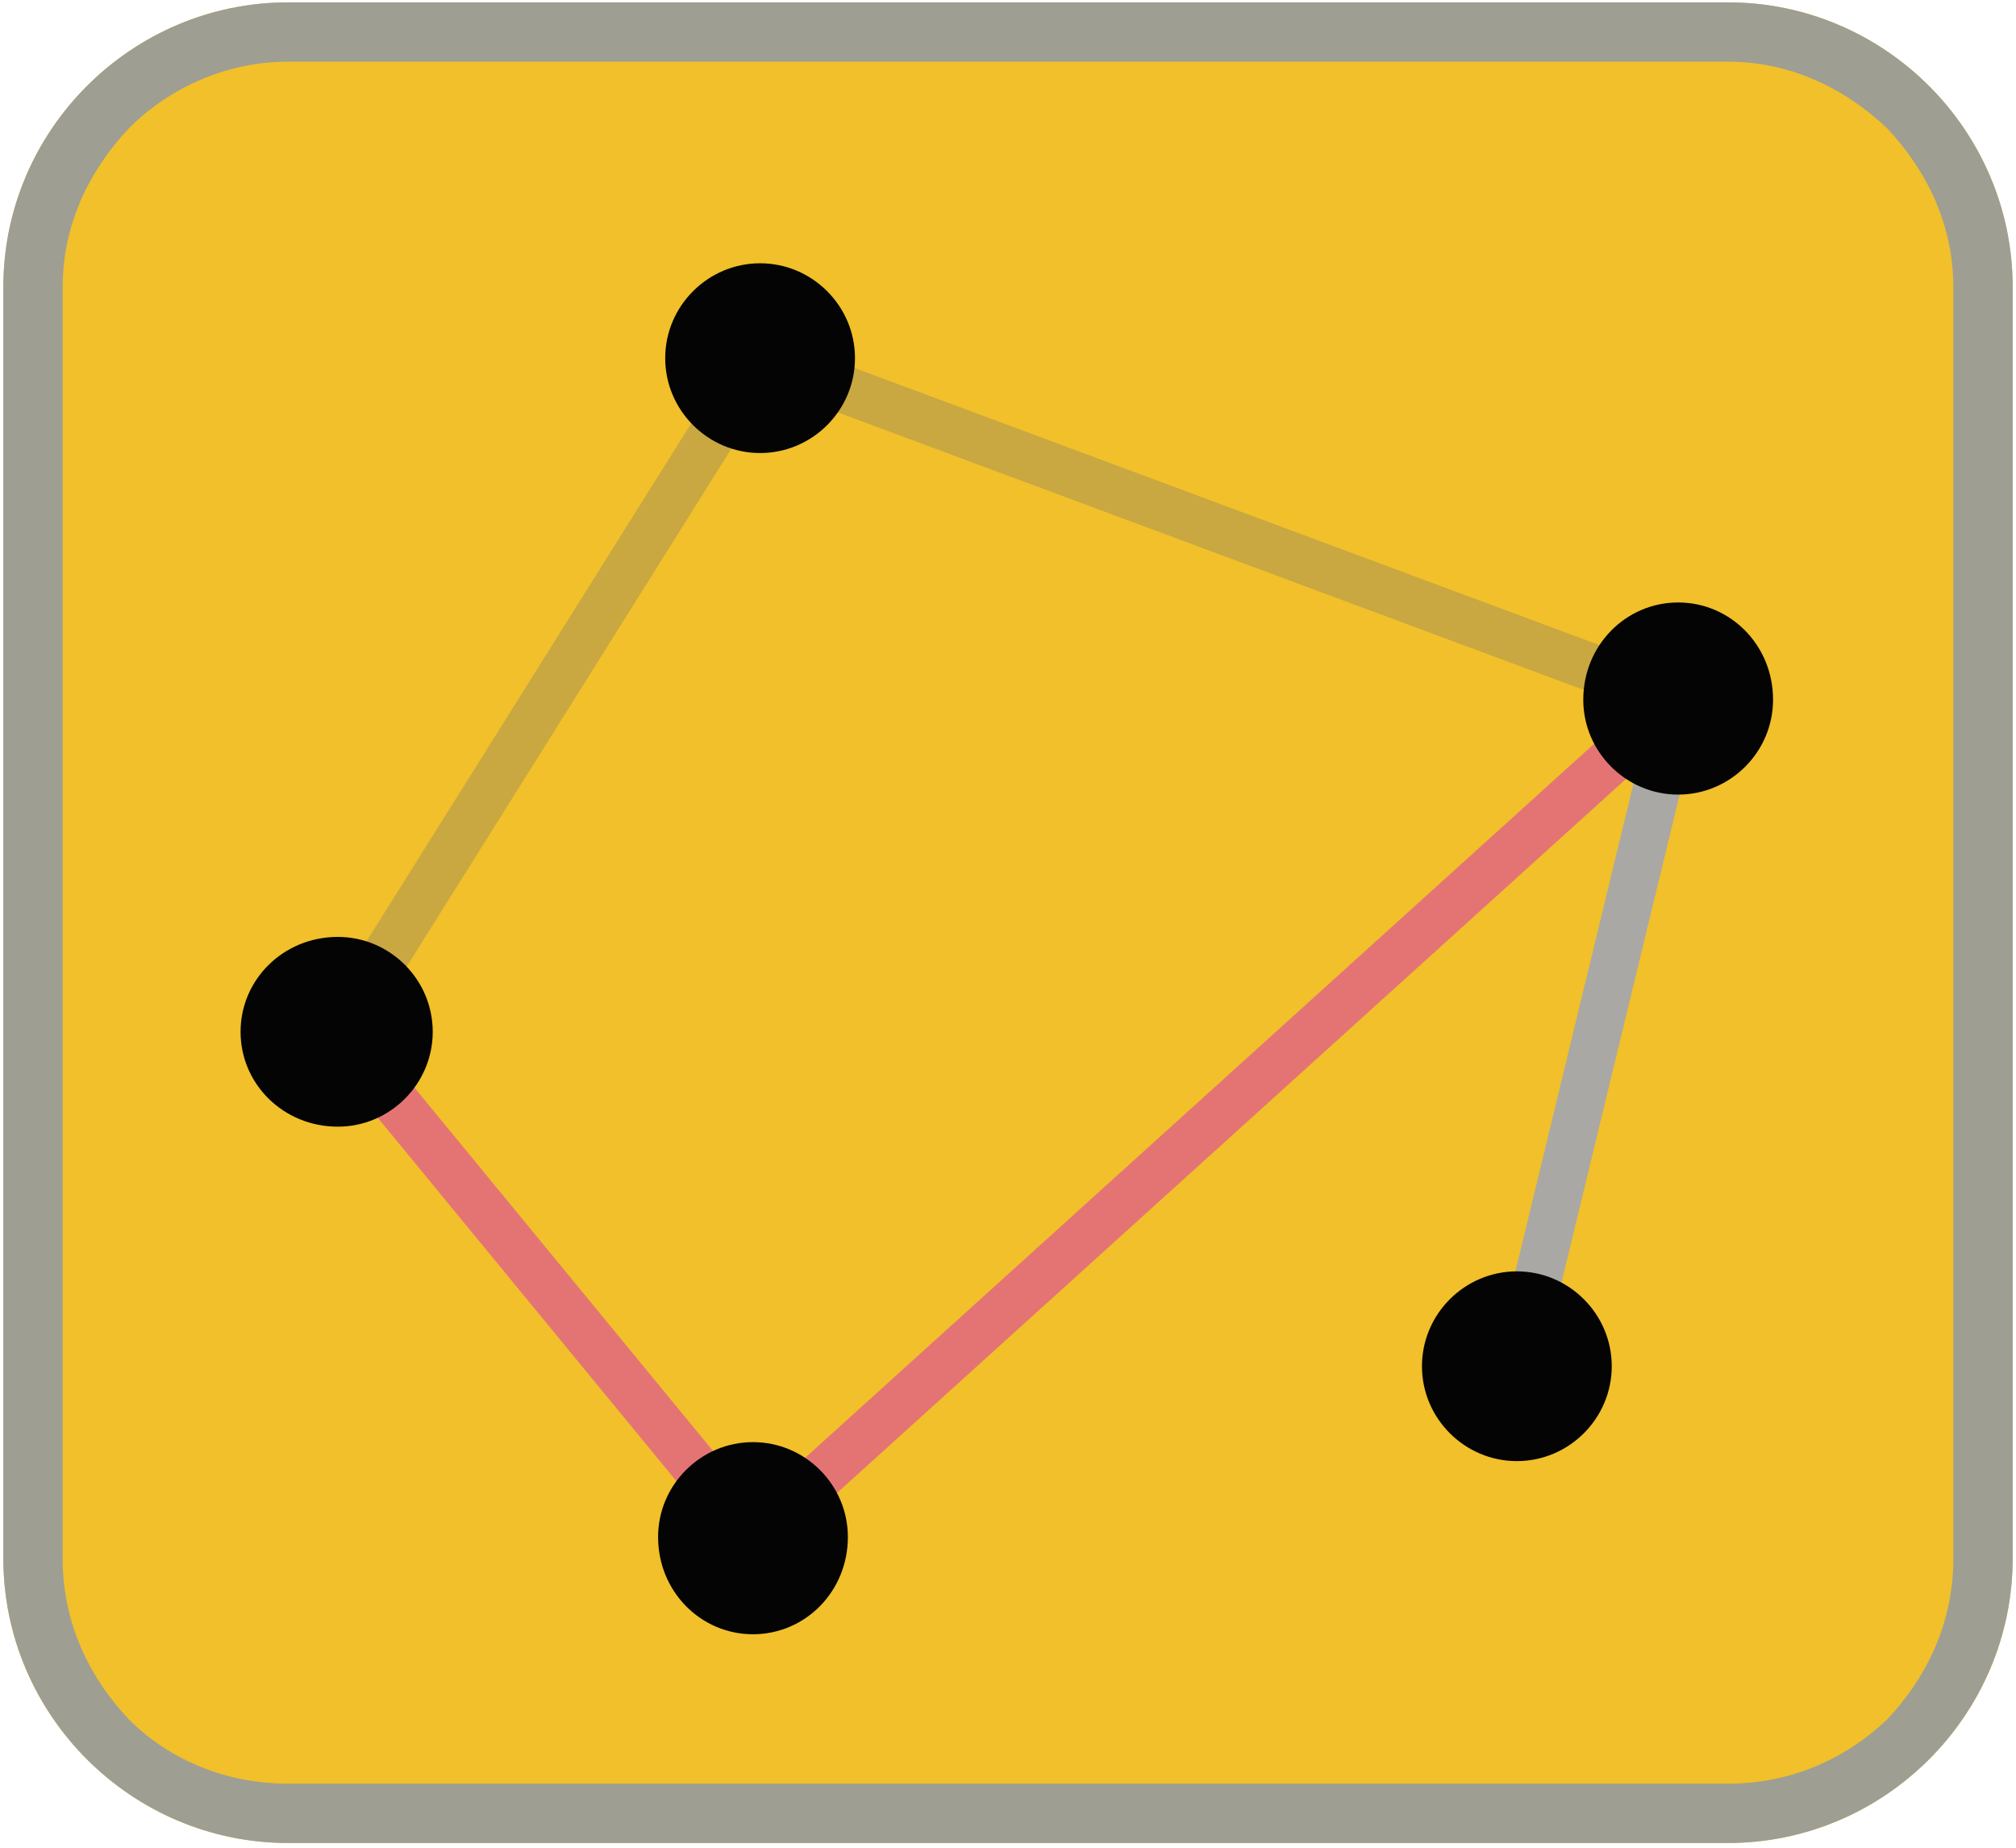
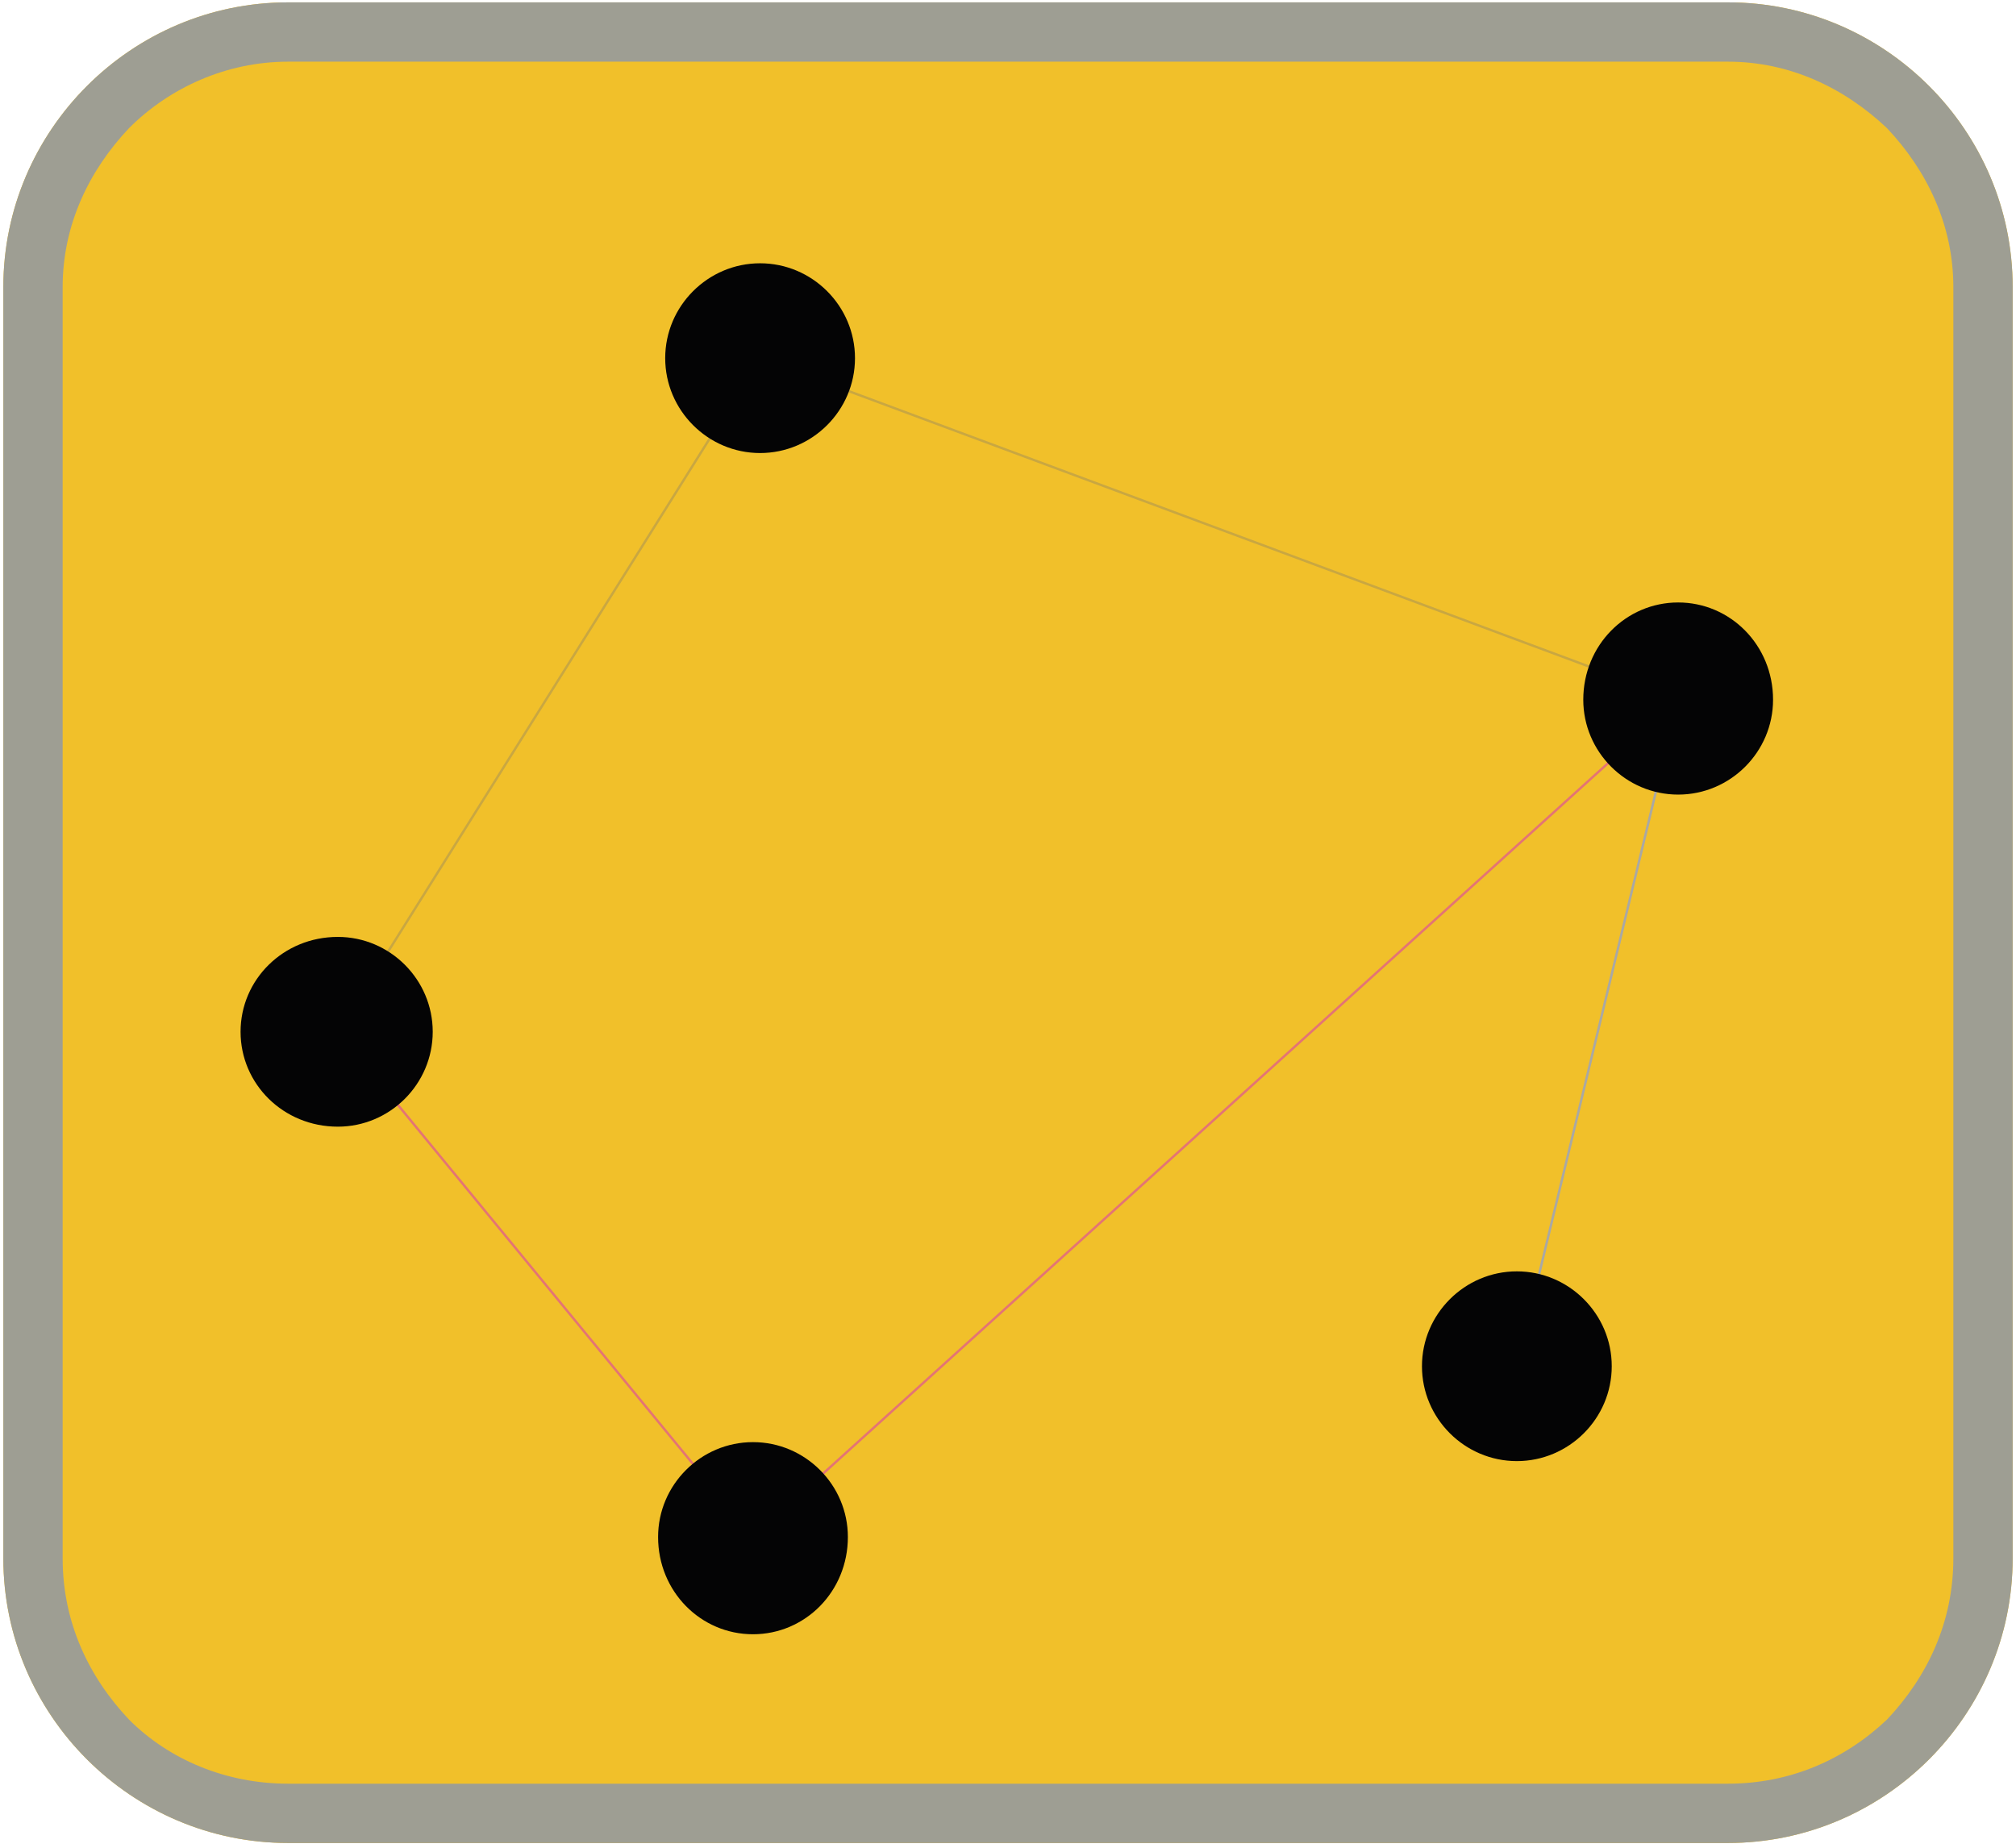
<svg xmlns="http://www.w3.org/2000/svg" width="24" height="22" viewBox="0 0 847 779">
  <g>
    <path fill="#F1C02A" d="M120 1h607c66 0 120 54 120 120v536c0 66-54 120-120 120h-607c-66 0-120-54-120-120v-536c0-66 54-120 120-120z" />
    <path fill="#9E9E93" d="M120 1h607c66 0 120 54 120 120v536c0 66-54 120-120 120h-607c-66 0-120-54-120-120v-536c0-66 54-120 120-120zm607 25h-607c-26 0-50 11-67 28-17 18-28 41-28 67v536c0 27 11 50 28 68 17 17 41 27 67 27h607c26 0 49-10 67-27 17-18 28-41 28-68v-536c0-26-11-49-28-67-18-17-41-28-67-28z" />
-     <path stroke="#A9A8A4" stroke-width="20" d="M706 295l-68 281" />
-     <path stroke="#E47474" stroke-width="20" d="M316 648l390-353M141 435l175 213" />
-     <path stroke="#C9A741" stroke-width="20" d="M319 151l-178 284M706 295l-387-144" />
+     <path stroke="#A9A8A4" strokeWidth="20" d="M706 295l-68 281" />
+     <path stroke="#E47474" strokeWidth="20" d="M316 648l390-353M141 435l175 213" />
+     <path stroke="#C9A741" strokeWidth="20" d="M319 151l-178 284M706 295l-387-144" />
    <g fill="#040405">
      <path d="M319 111c22 0 40 18 40 40s-18 40-40 40-40-18-40-40 18-40 40-40zM141 395c22 0 40 18 40 40s-18 40-40 40c-23 0-41-18-41-40s18-40 41-40zM316 608c22 0 40 18 40 40 0 23-18 41-40 41s-40-18-40-41c0-22 18-40 40-40zM706 254c22 0 40 18 40 41 0 22-18 40-40 40s-40-18-40-40c0-23 18-41 40-41zM638 536c22 0 40 18 40 40s-18 40-40 40-40-18-40-40 18-40 40-40z" />
    </g>
  </g>
</svg>
